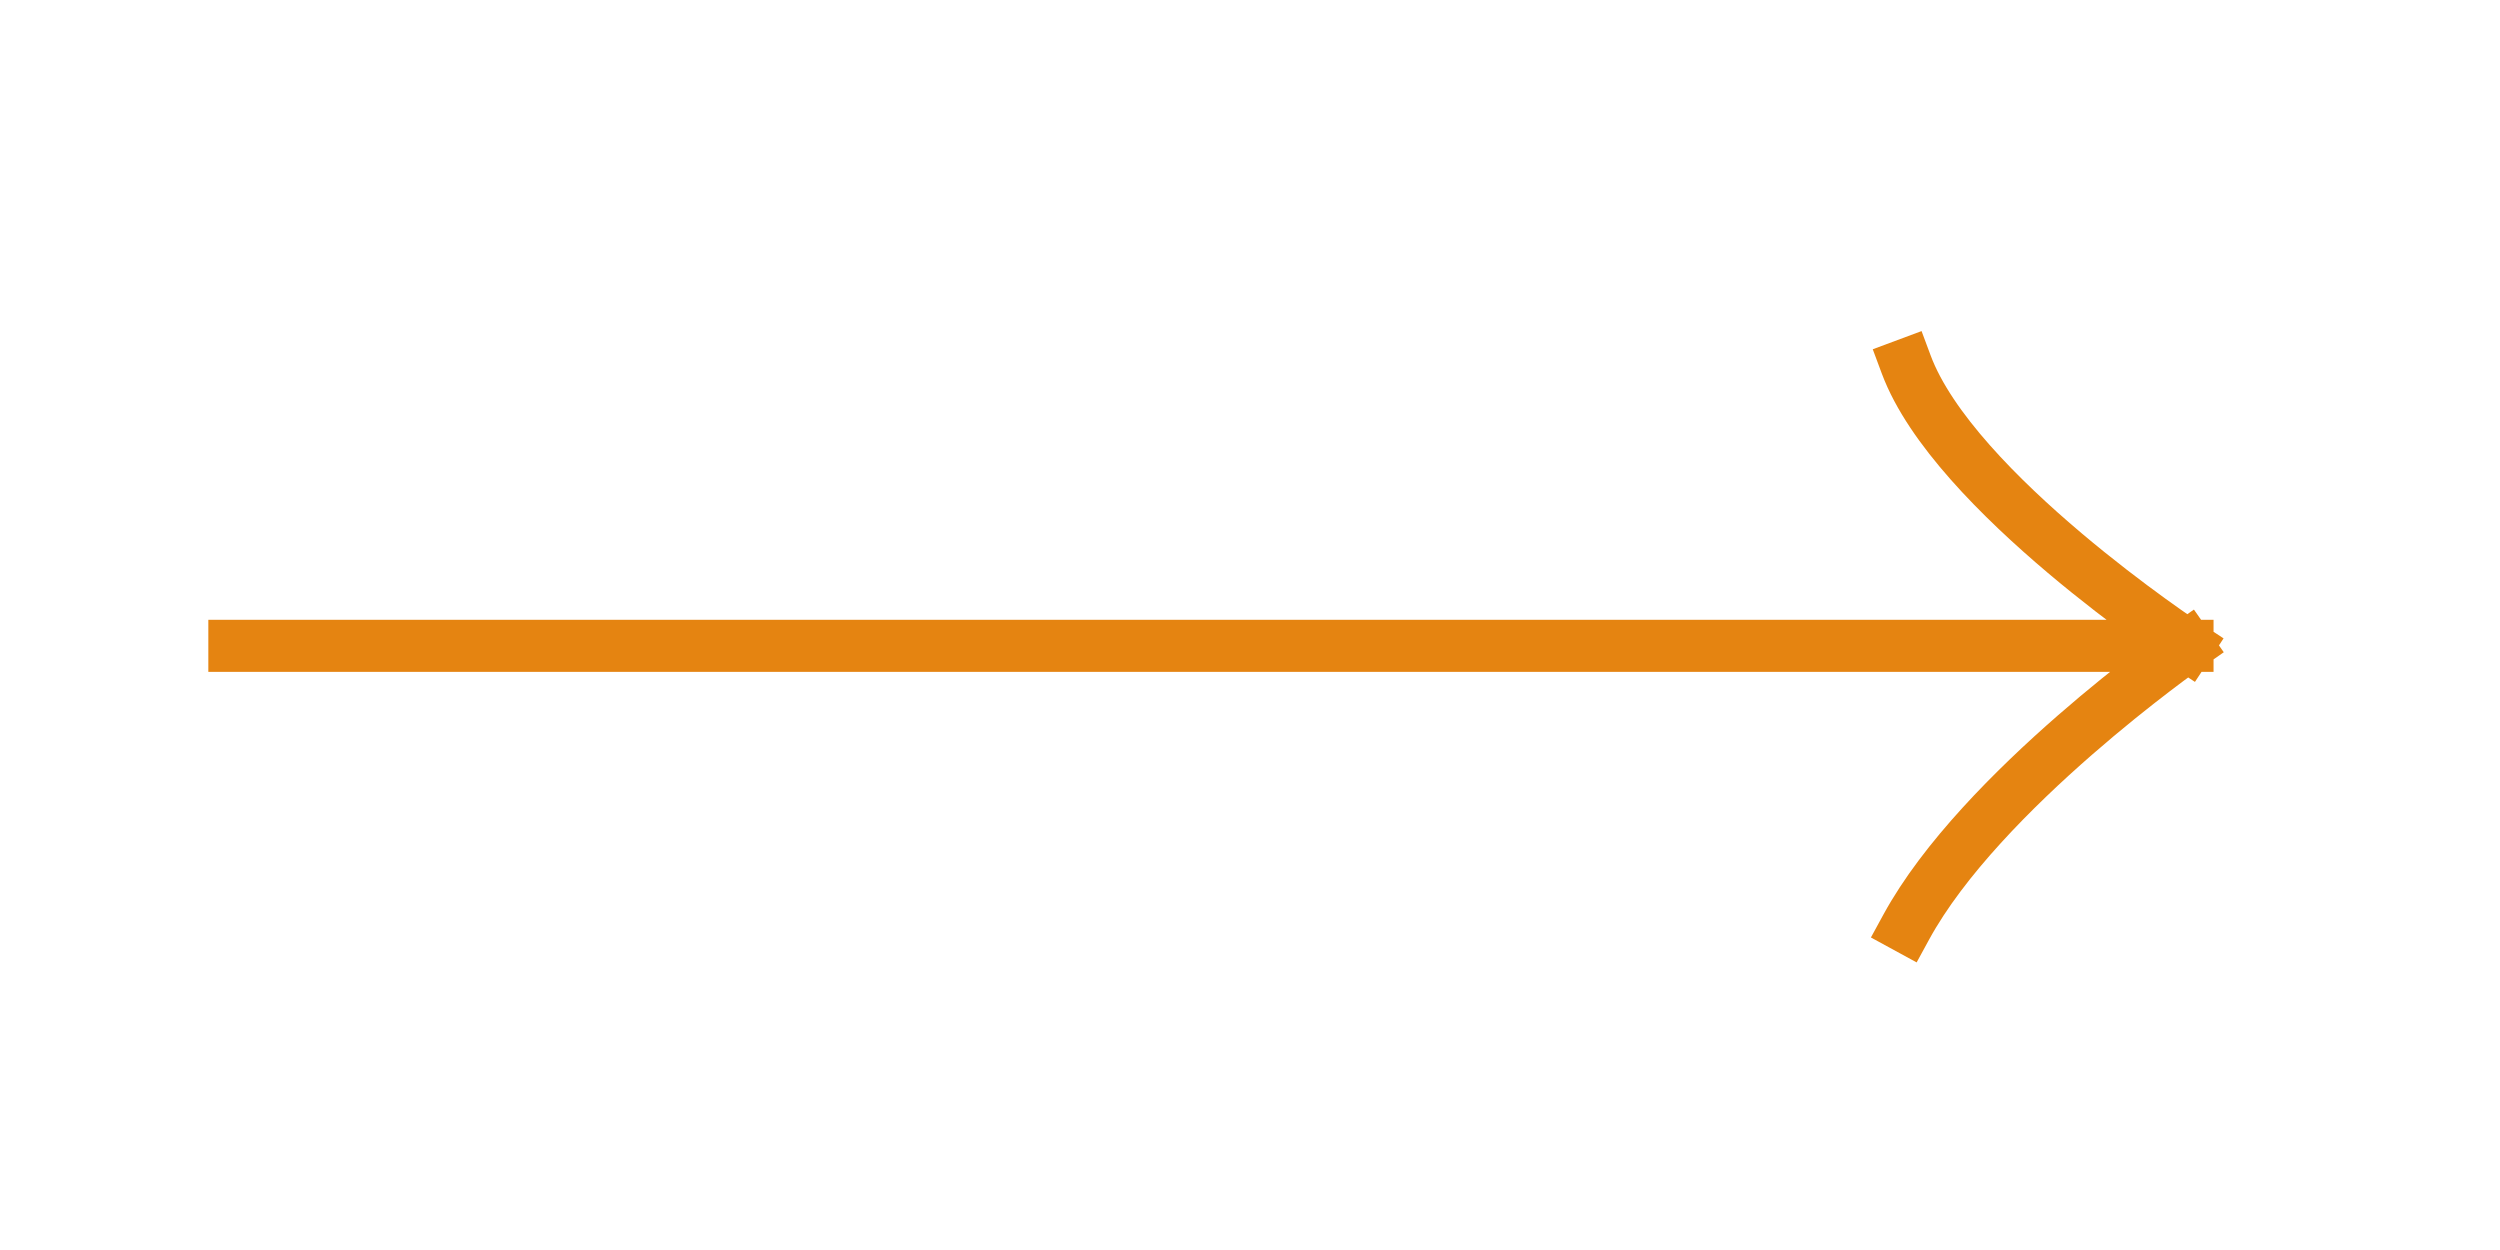
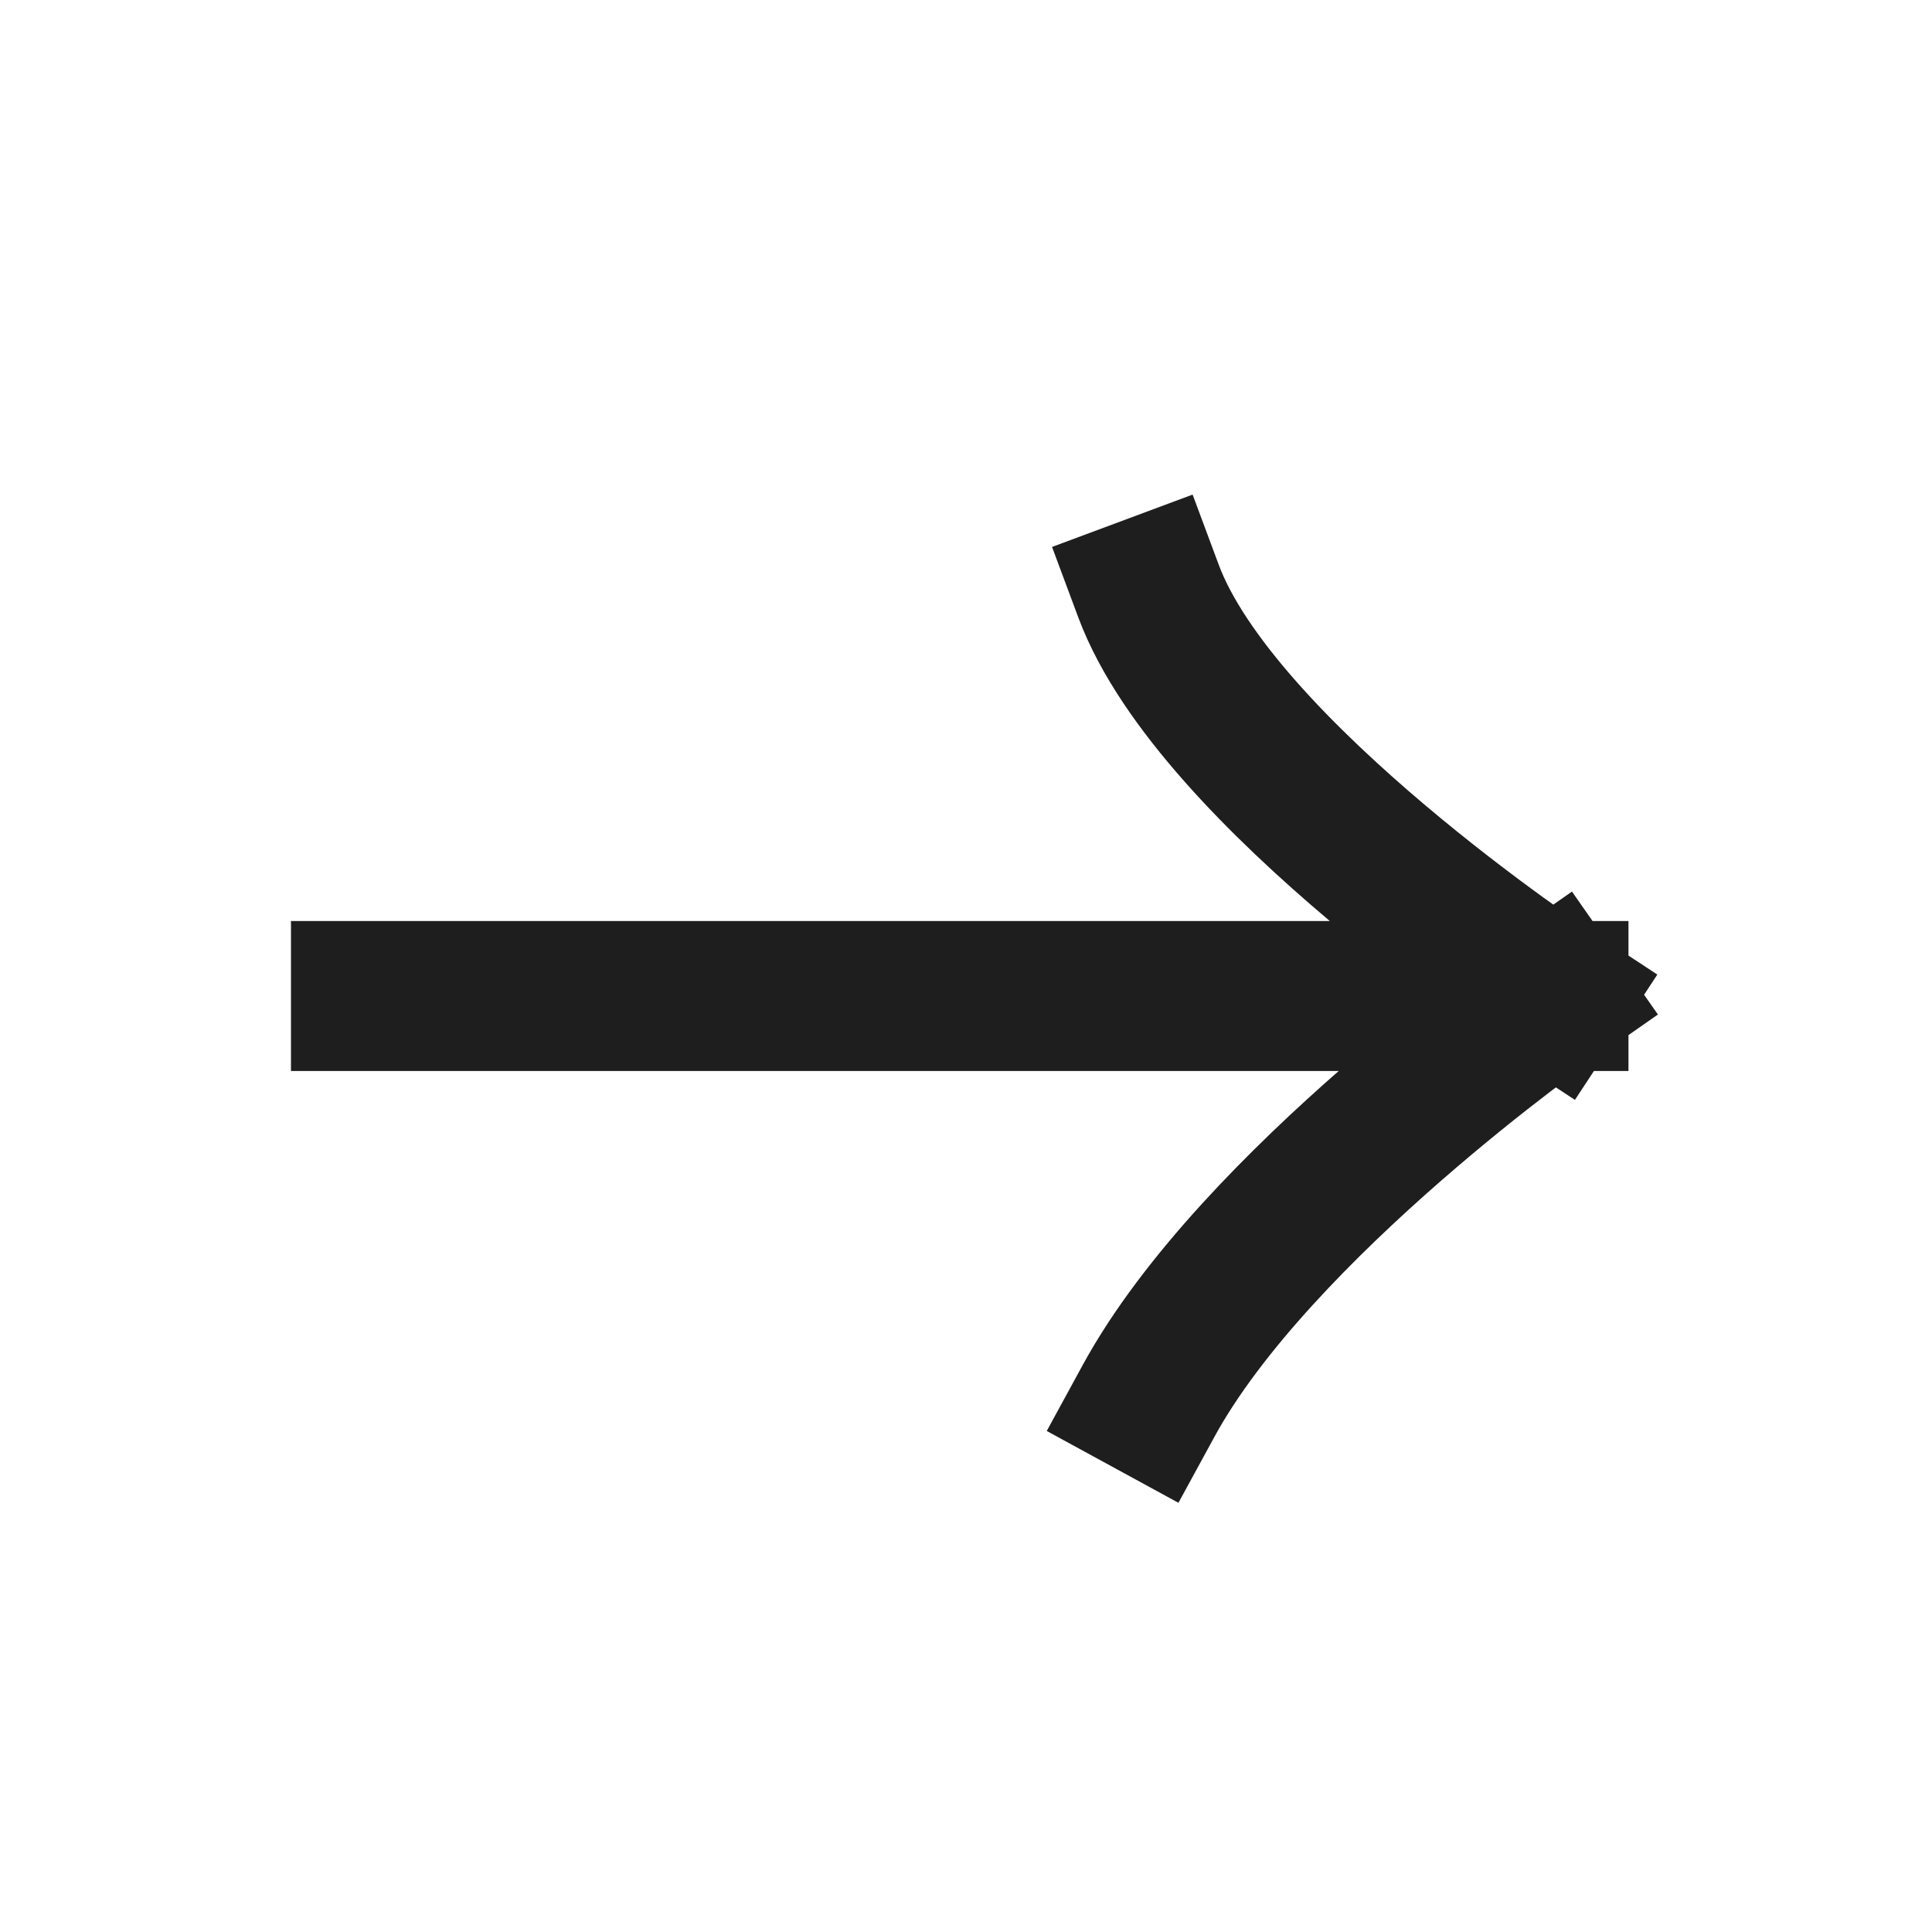
- <svg xmlns="http://www.w3.org/2000/svg" width="48" height="24" viewBox="0 0 48 24" fill="none">
-   <path d="M4.5 12.4H42M42 12.4C42 12.4 37.512 9.449 36.6 7M42 12.4C42 12.4 38.032 15.174 36.6 17.8" stroke="#E58411" stroke-linecap="square" />
+ <svg xmlns="http://www.w3.org/2000/svg" width="28" height="28" viewBox="0 0 28 28" fill="none">
+   <path d="M5.304 14.435H22.514M22.514 14.435C22.514 14.435 17.636 11.227 16.645 8.566M22.514 14.435C22.514 14.435 18.202 17.45 16.645 20.305" stroke="#1E1E1E" stroke-width="2.174" stroke-linecap="square" />
</svg>
